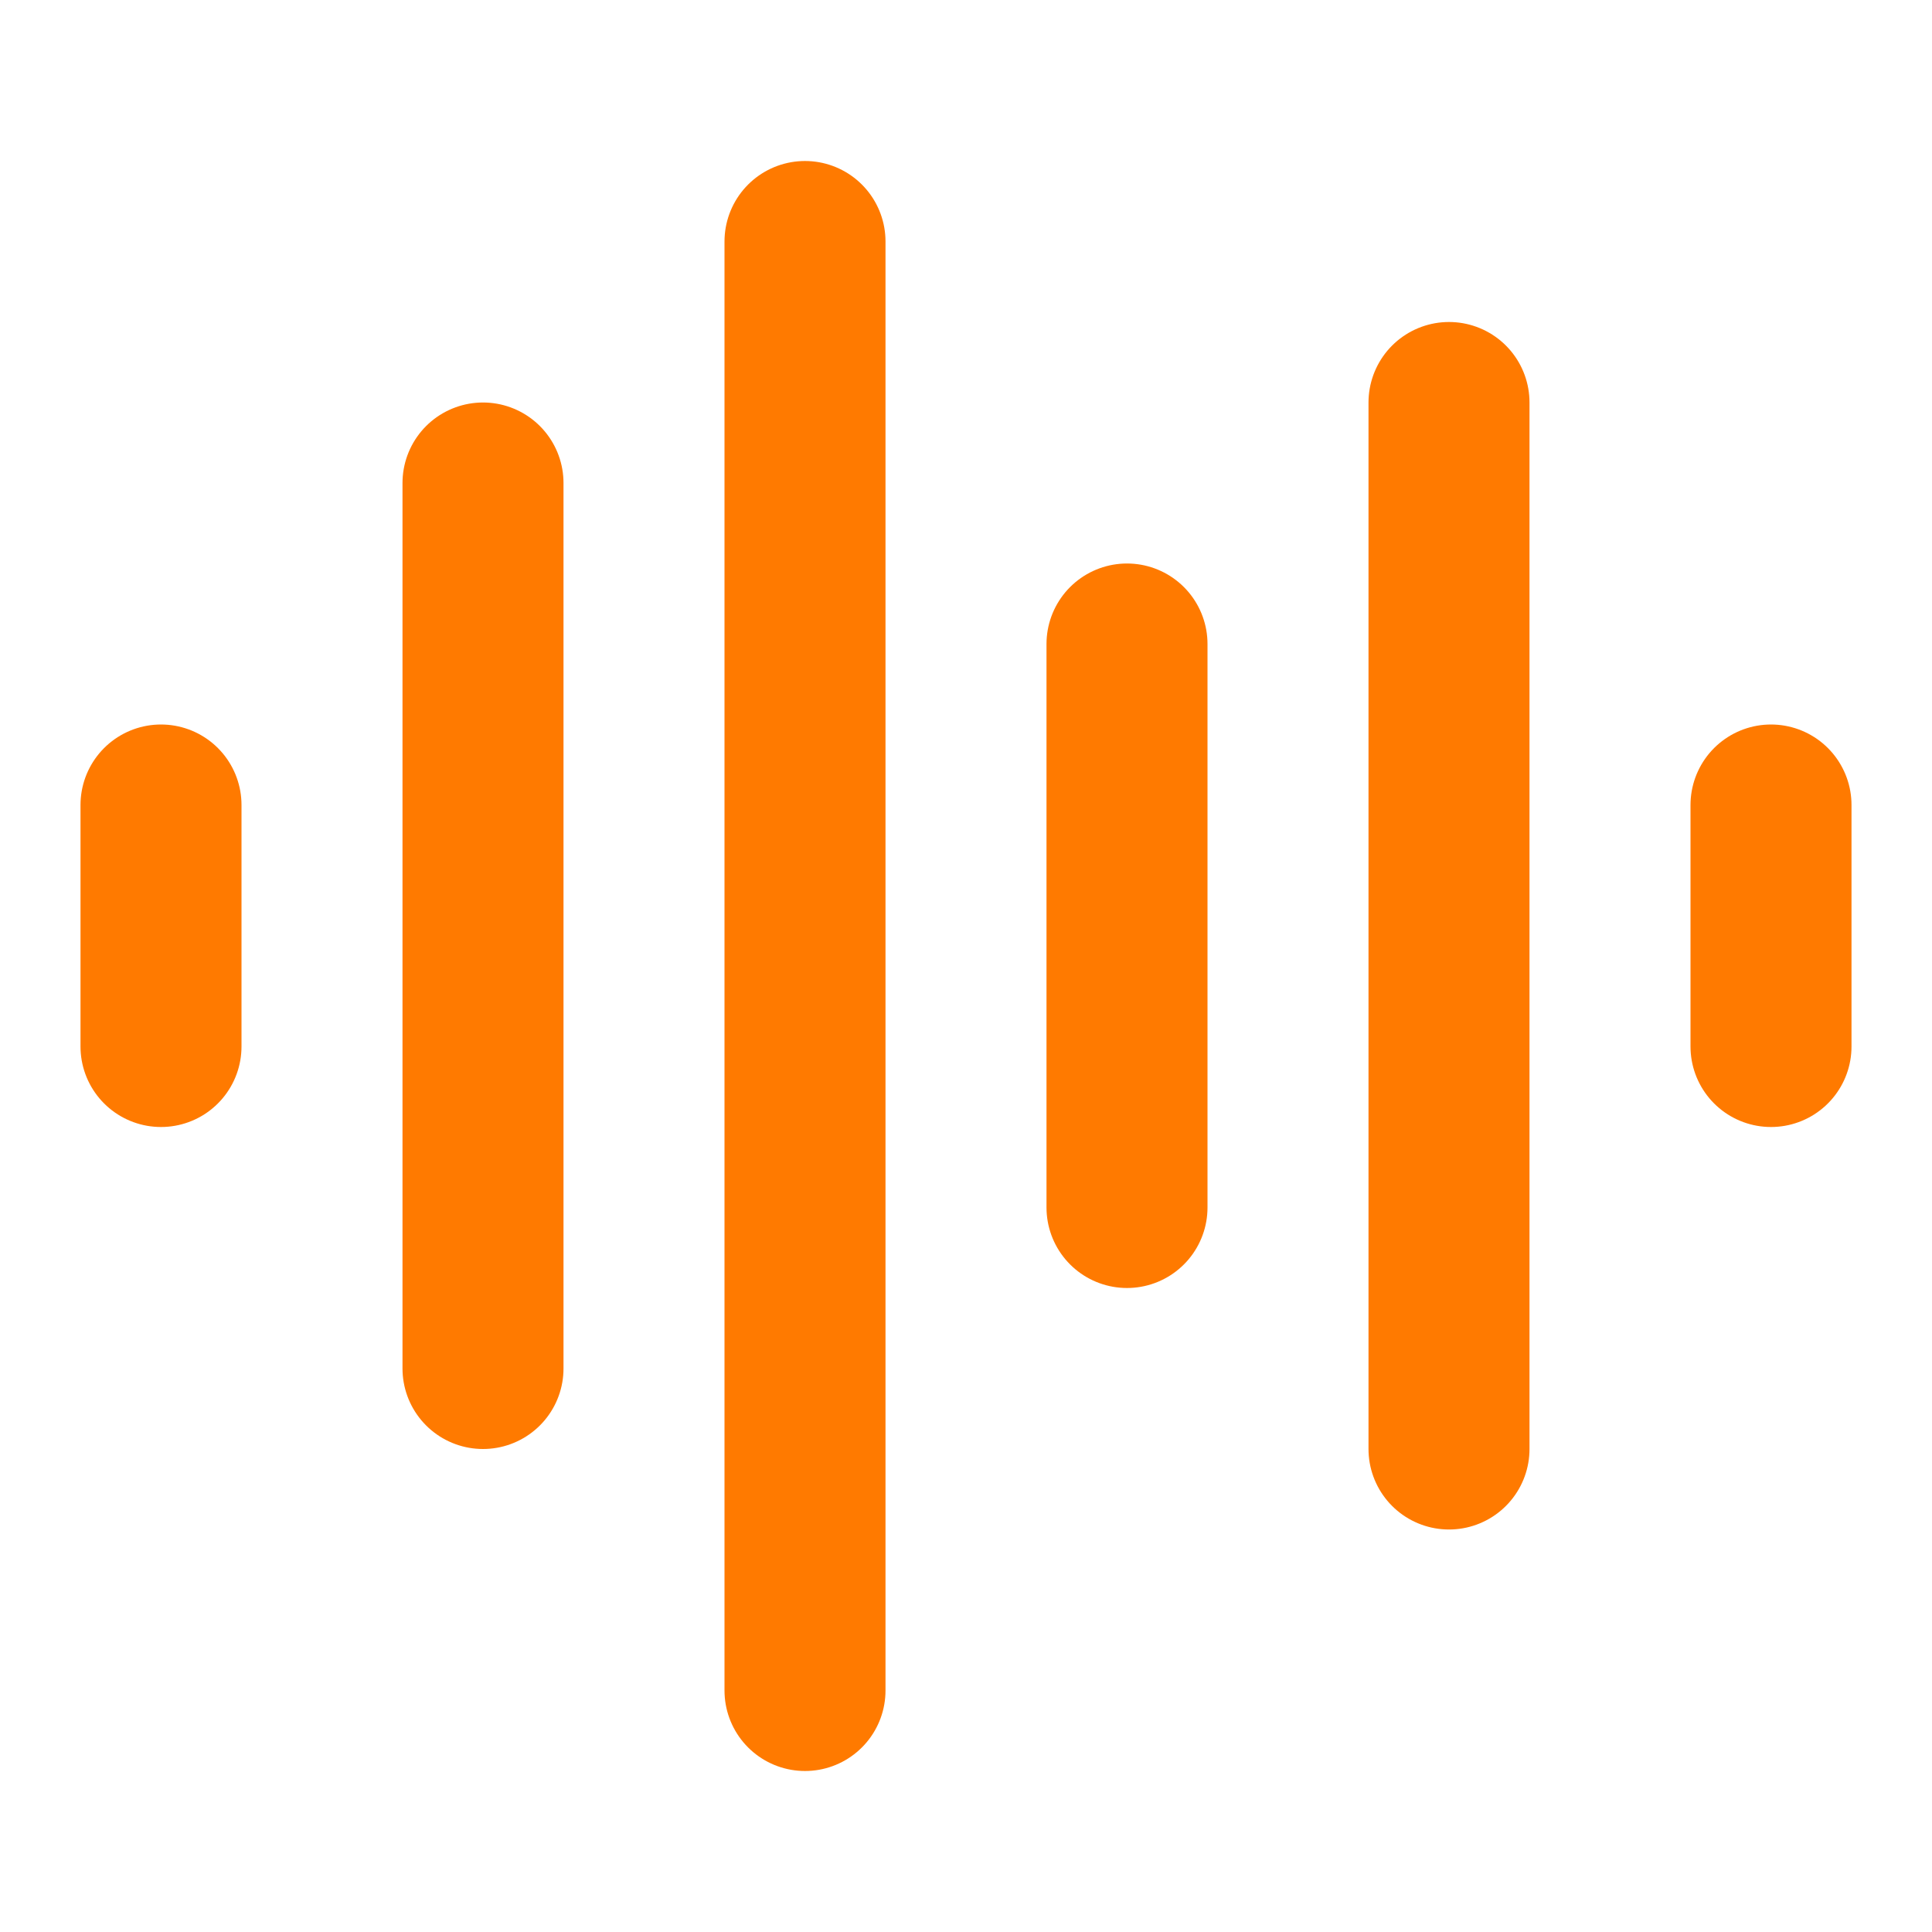
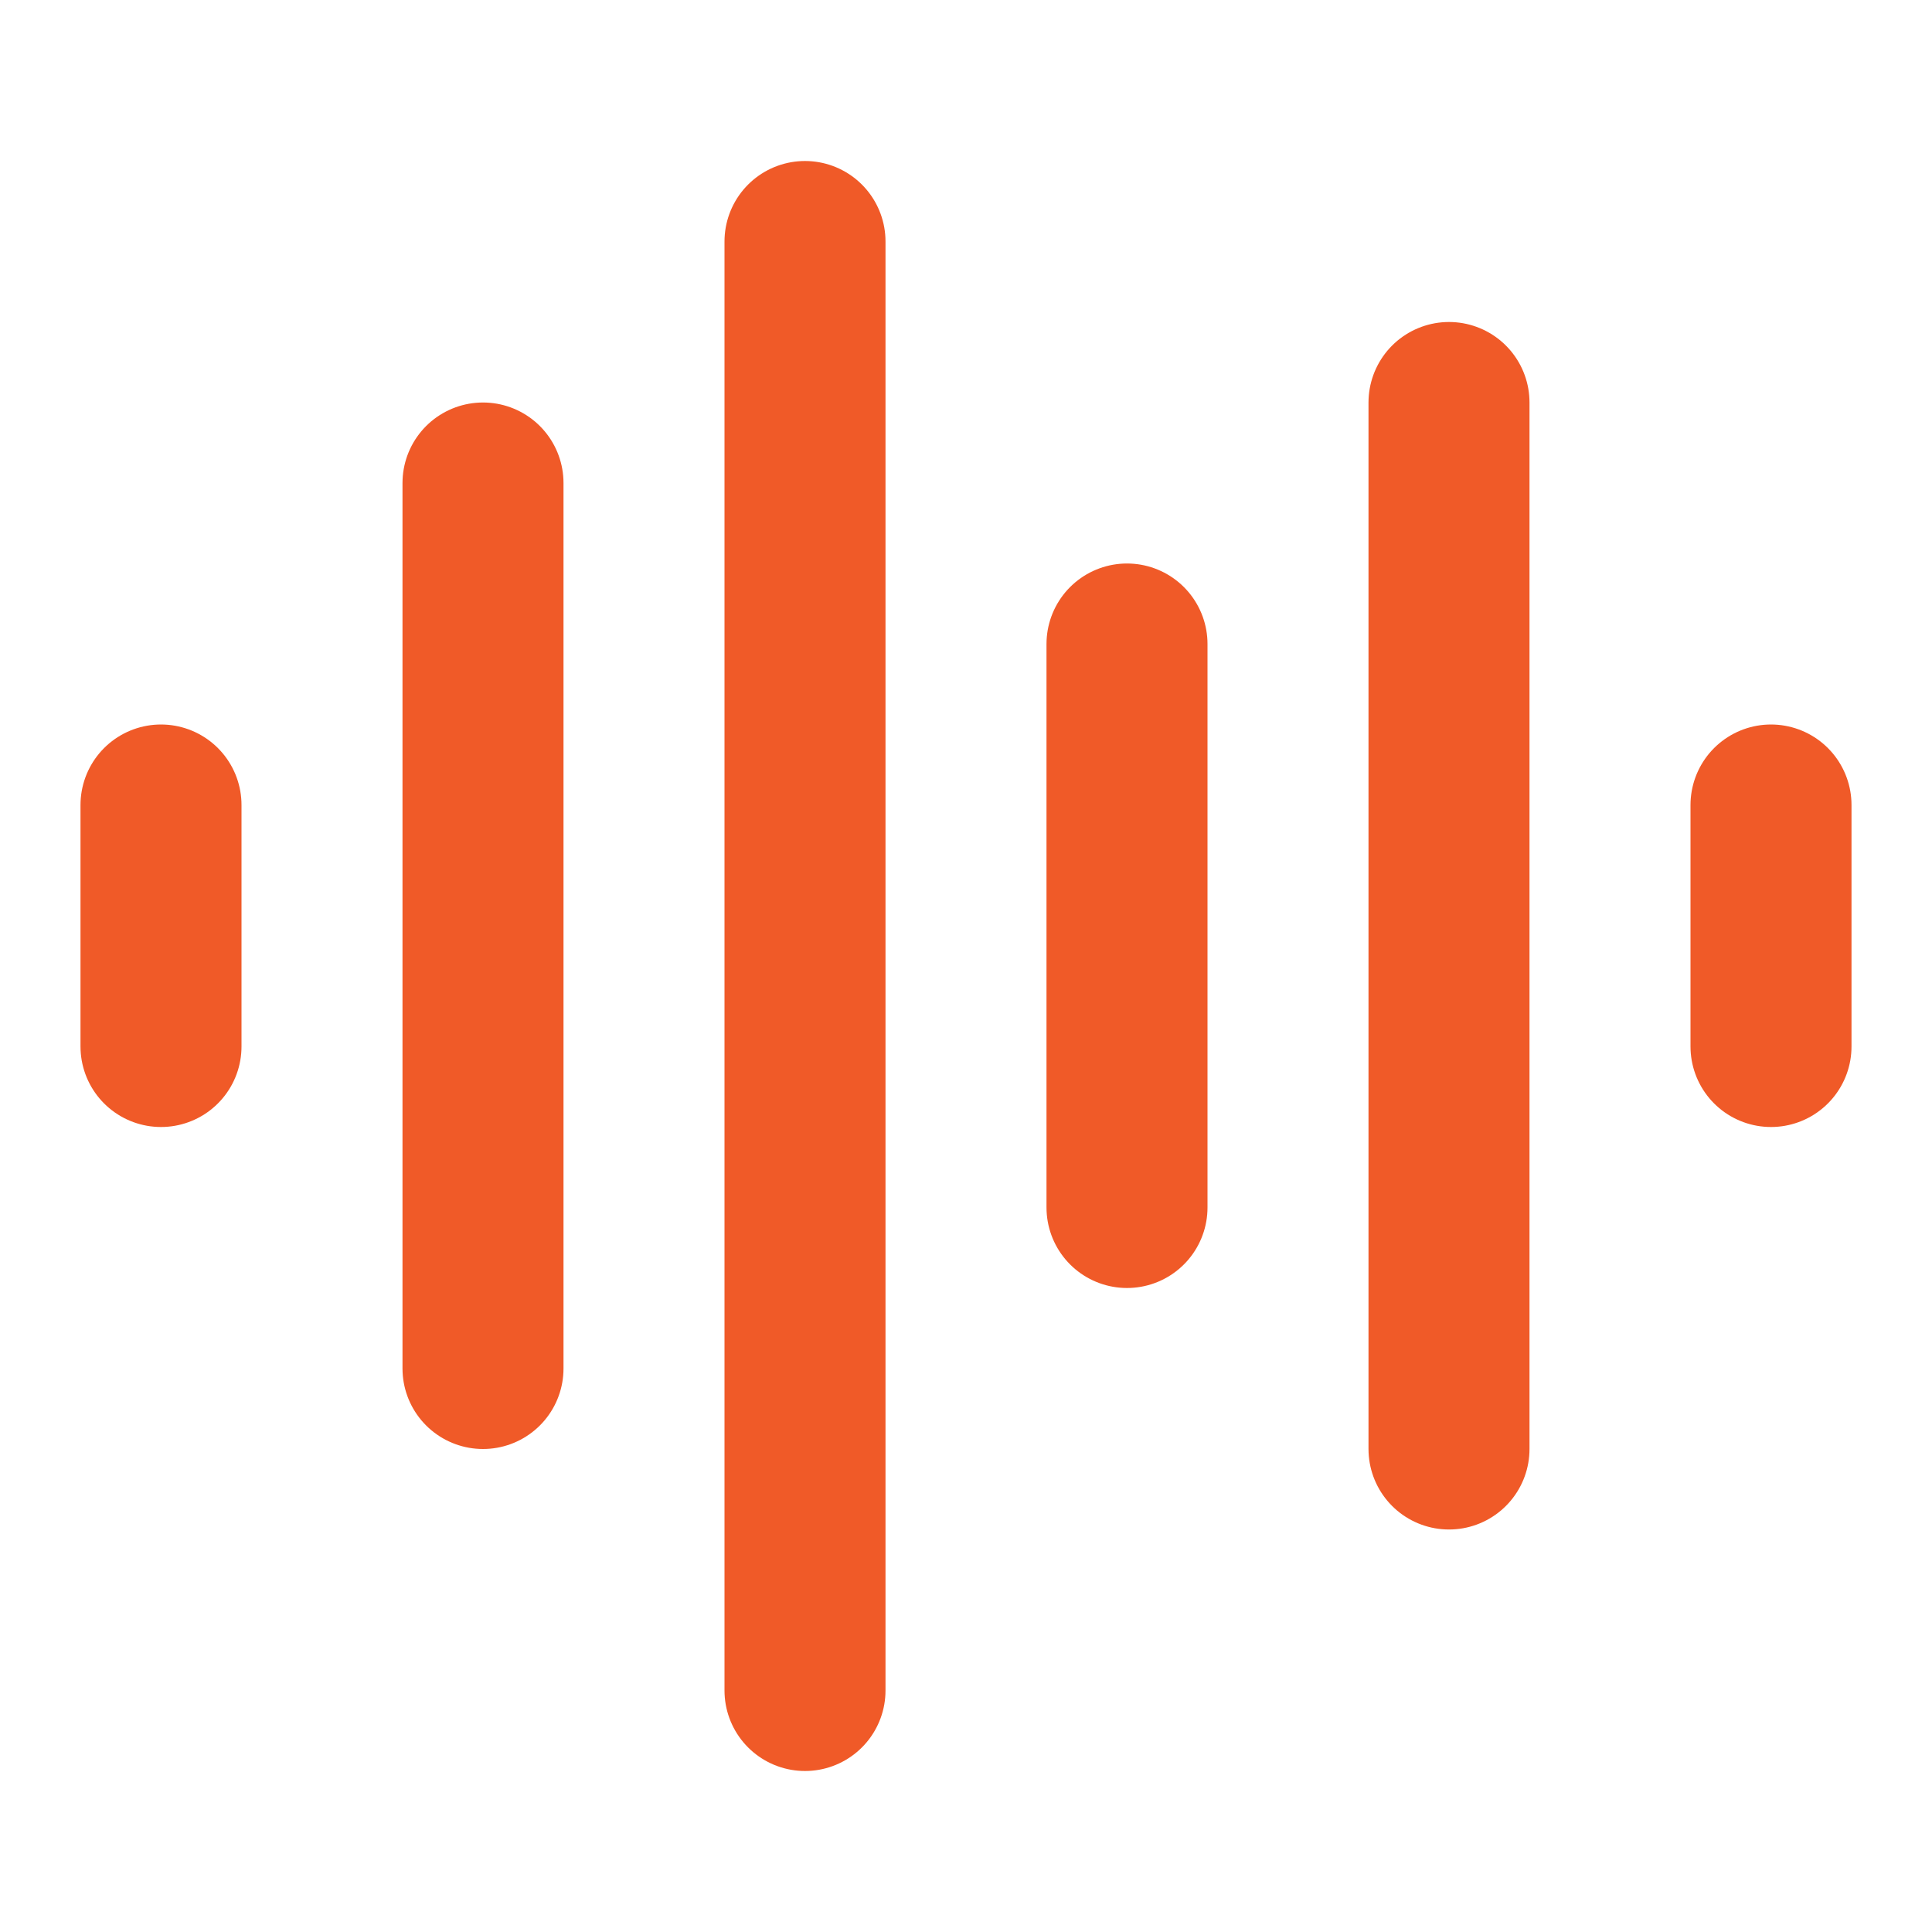
- <svg xmlns="http://www.w3.org/2000/svg" class="lucide lucide-audio-lines" width="24" height="24" viewBox="0 0 24 24" fill="none" stroke="#FF7A00" stroke-width="2" stroke-linecap="round" stroke-linejoin="round">
+ <svg xmlns="http://www.w3.org/2000/svg" class="lucide lucide-audio-lines" width="24" height="24" viewBox="0 0 24 24" fill="none" stroke="#F05A28" stroke-width="2" stroke-linecap="round" stroke-linejoin="round">
  <path d="M2 10v3" />
  <path d="M6 6v11" />
  <path d="M10 3v18" />
  <path d="M14 8v7" />
  <path d="M18 5v13" />
  <path d="M22 10v3" />
</svg>
